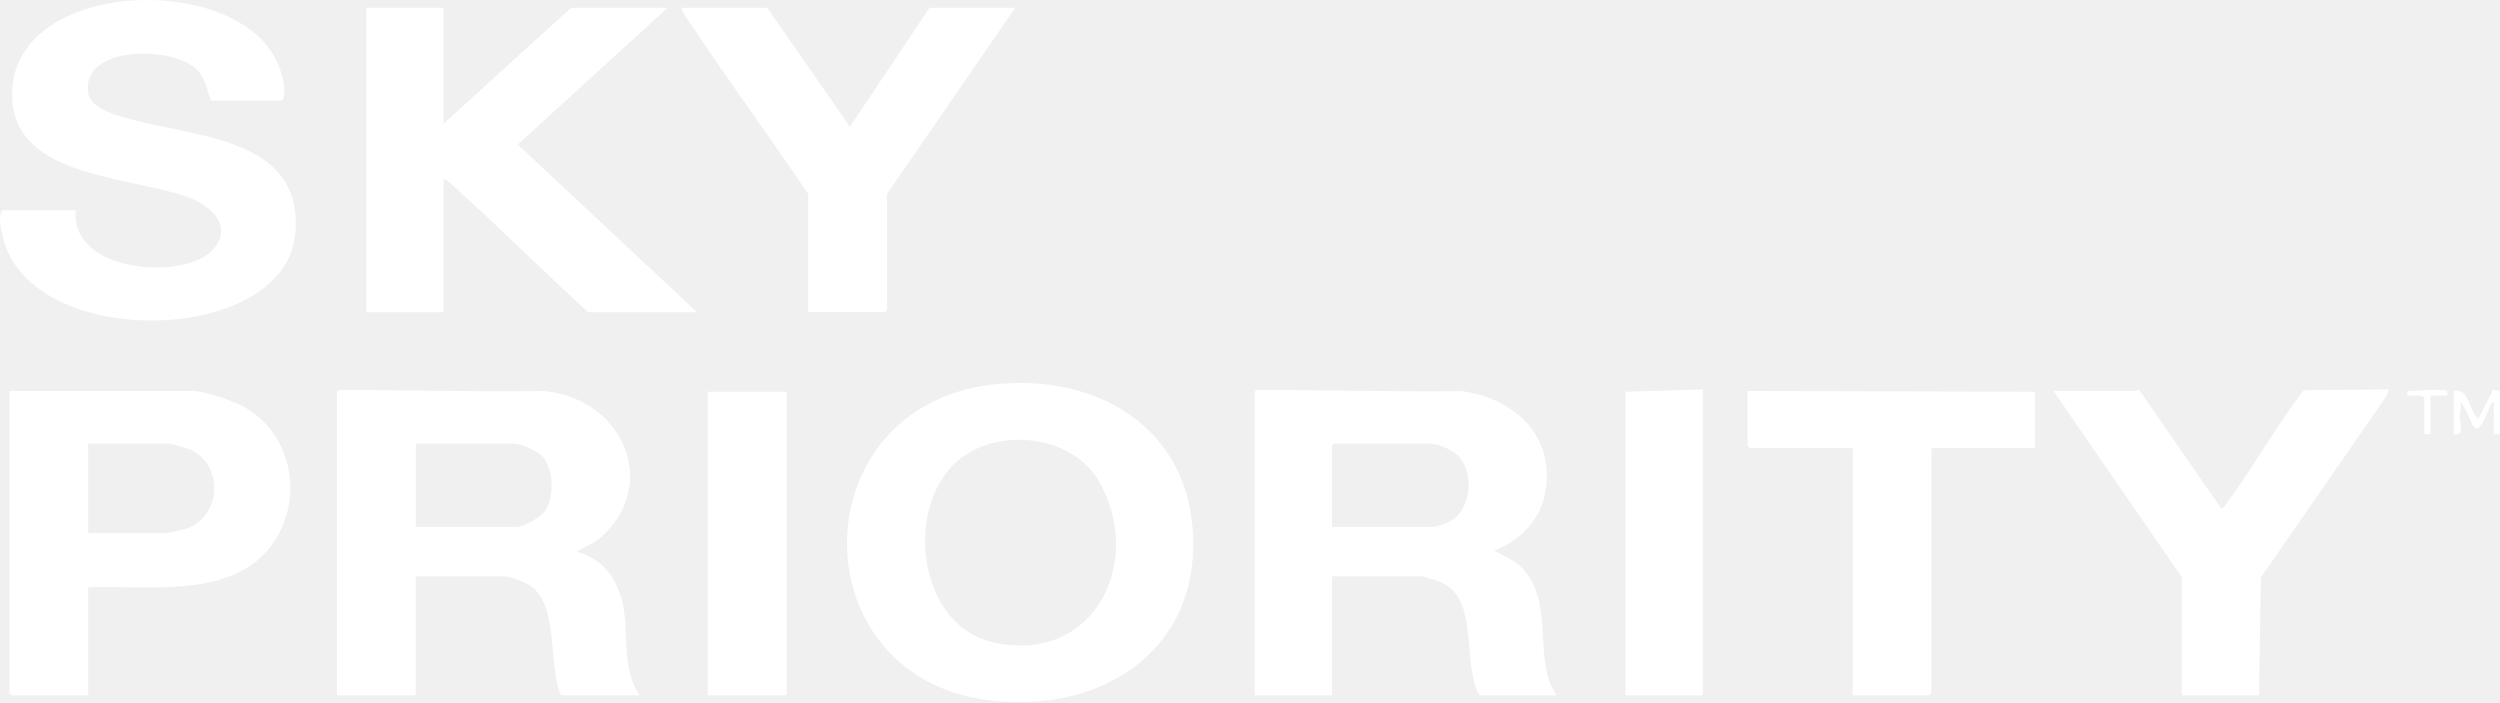
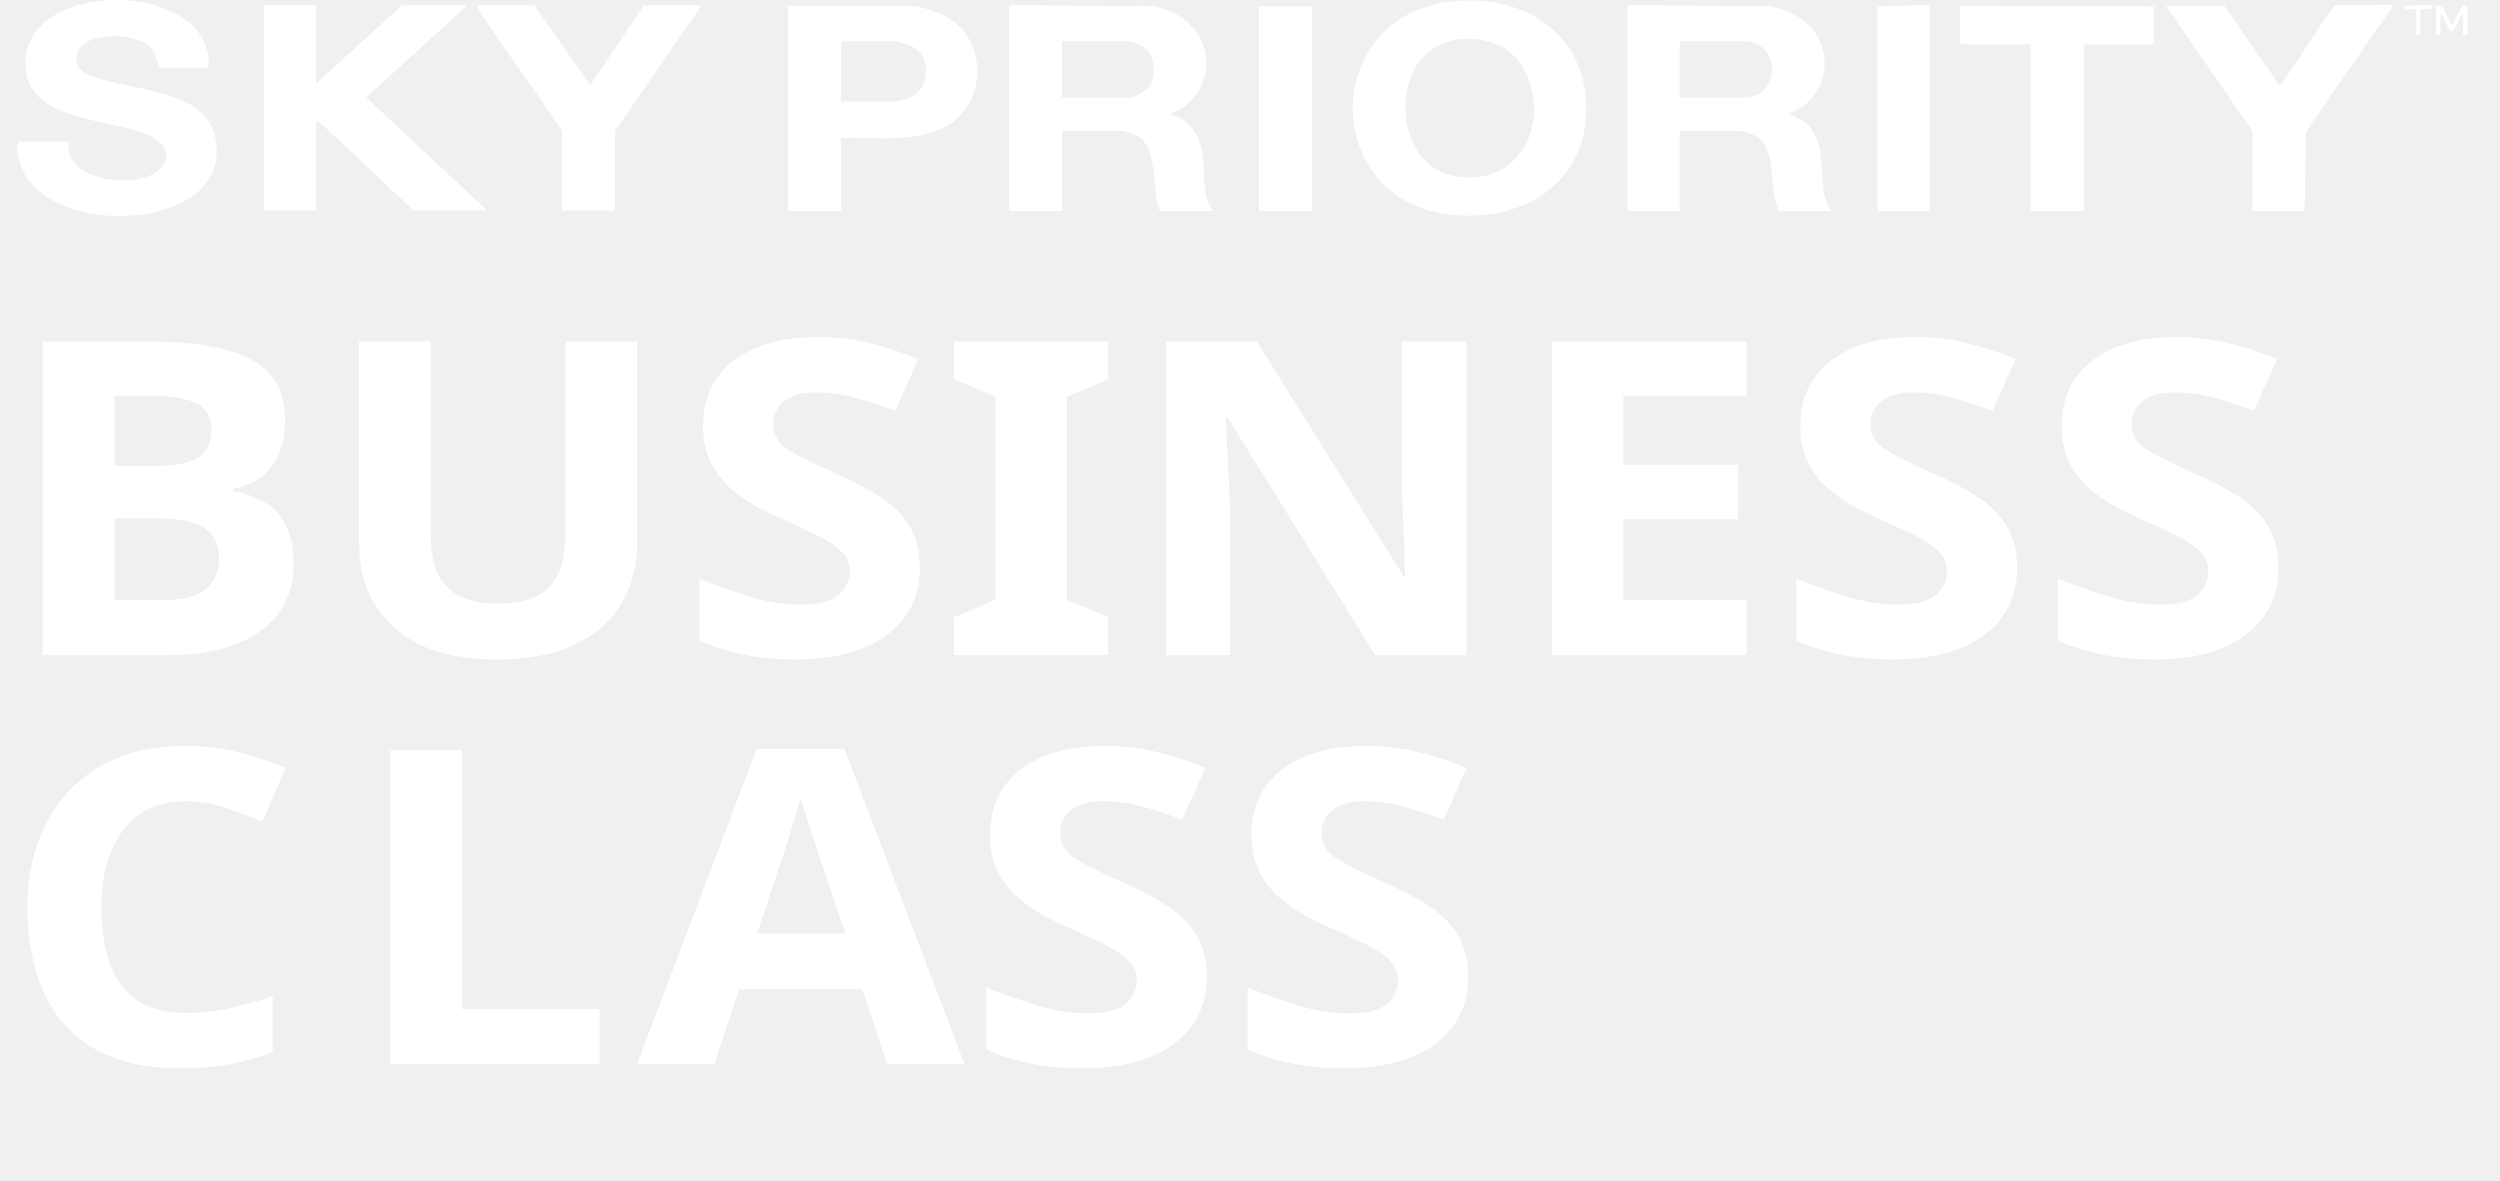
- <svg xmlns="http://www.w3.org/2000/svg" id="_Слой_2" data-name="Слой 2" viewBox="0 0 1331.45 373.97">
+ <svg xmlns="http://www.w3.org/2000/svg" id="_Слой_2" data-name="Слой 2" viewBox="0 0 1353.22 639.14">
  <defs>
    <style>
-       .cls-1 {
+       .cls-1, .cls-2 {
        fill: #fff;
+       }
+ 
+       .cls-2 {
+         font-family: Montserrat-Bold, Montserrat;
+         font-size: 237.76px;
+         font-weight: 700;
+       }
+ 
+       .cls-3 {
+         letter-spacing: 0em;
      }
    </style>
  </defs>
-   <g id="_Слой_1-2" data-name="Слой 1">
+   <g id="_Слой_2-2" data-name=" Слой 2">
    <g>
-       <path class="cls-1" d="M179.45,208.64c.62-.84.72-.89,1.68-.9,36.02-.11,72.12,1.08,108.16.5,42.76,3.49,63.55,51.37,28.68,79.67l-10.97,5.88c15.18,3.9,22.89,16.22,25.27,31.09s-.85,32.23,8.46,45.44h-41.97c-6.96-15.65-1.03-47.87-16.18-58.29-2.69-1.85-10.79-5.07-13.85-5.07h-47.31v63.36h-41.97v-161.69ZM221.42,280.64h53.9c3.4,0,12.15-4.94,14.4-7.82,5.8-7.42,5.41-23.21-1.2-30.06-2.55-2.64-11.39-6.55-14.84-6.55h-52.25v44.43Z" />
-       <path class="cls-1" d="M668.23,208.64c.62-.84.72-.89,1.68-.9,36.26-.11,72.61,1.01,108.89.58,25.23,3.59,46.6,20.57,44.93,48.03-1.09,18.01-11.71,30.36-27.96,37.03,6.53,3.35,12.58,5.54,17.13,11.67,12.97,17.45,5.63,40.41,12.68,58.9.91,2.39,2.53,4.03,3.09,6.37h-40.73c-9.79-16.99.63-52.26-21.59-60.69-2-.76-7.94-2.67-9.68-2.67h-47.31v63.36h-41.14v-161.69ZM709.37,280.64h53.9c1.34,0,7.14-2.06,8.68-2.84,12.3-6.21,13.68-28,3.27-36.27-2.87-2.28-10.1-5.33-13.6-5.33h-51.02l-1.23,1.23v43.2Z" />
-       <path class="cls-1" d="M533.12,204.35c52.54-4.16,99.4,23.95,102.24,79.95,3.25,64.36-51.64,96.68-110.6,88.38-100.55-14.16-98.49-159.88,8.36-168.33ZM507.24,248.01c-24.99,25.71-17.78,85.23,21.74,94.11,53.59,12.04,80.64-42.73,56.56-85.36-14.97-26.51-57.73-29.92-78.31-8.75Z" />
-       <path class="cls-1" d="M236.23,4.16v61.71L304.12,4.16h51.43l-79.8,72.82,95.44,89.28h-58.01c-22.58-20.72-44.4-42.37-67.05-62.96-2.1-1.9-5.34-4.99-7.41-6.58-.83-.63-1.04-1.59-2.47-1.23v70.77h-41.14V4.16h41.14Z" />
-       <path class="cls-1" d="M112.39,53.53c-2.32-5.87-2.83-11.97-7.91-16.78-13.28-12.57-61.79-12.45-57.46,13.03,1.54,9.07,19.46,12.97,27.08,14.88,34.5,8.63,87.93,10.67,83.13,60.03-5.84,59.97-142.16,62.36-155.79,1.11-.89-4.01-2.66-10.67-.13-13.86h39.09c-3.49,32.95,56.63,37.69,72.42,21.58,10.94-11.16,1.9-22.13-9.59-27.22-27.55-12.2-92.03-10.03-96.46-50.83C-.56-11.87,129.37-17.34,148.82,36.02c1.74,4.77,4.28,13.19,1.42,17.51h-37.85Z" />
-       <path class="cls-1" d="M46.97,312.73v57.6H6.24l-1.23-1.23v-160.87h97.51c6.91,0,21.91,5.36,28.12,8.91,25.42,14.58,31.18,48.96,14.58,72.46-21.07,29.82-66.61,21.99-98.24,23.13ZM46.97,283.93h41.55c1.4,0,8.96-1.85,10.74-2.43,18.73-6.08,19.94-33.95,2.34-41.92-1.95-.88-10.49-3.38-12.25-3.38h-42.38v47.73Z" />
-       <path class="cls-1" d="M408.62,4.16l44.01,63.36,42.39-63.36h45.67l-68.3,99.15v61.71l-1.23,1.23h-40.73v-62.95c-20.32-30.03-41.71-59.39-61.9-89.51-1.99-2.97-4.66-6.17-5.58-9.65h45.67Z" />
-       <path class="cls-1" d="M1137.67,208.22c.22,0,.77-.77,1.52-.68l43.74,63.23c1.43,0,3.81-3.94,4.7-5.17,13.64-18.8,25.07-39.33,39.26-57.78l45.3-.42-.76,2.93-67.33,97.24-1.02,62.75h-41.14v-62.95l-68.3-99.15c14.66.08,29.35-.11,44.02,0Z" />
-       <polygon class="cls-1" points="1083.77 238.67 1028.64 238.67 1028.64 369.09 1027.41 370.33 986.68 370.33 986.68 238.67 931.96 238.67 930.72 237.44 930.72 208.22 1083.77 208.64 1083.77 238.67" />
-       <rect class="cls-1" x="376.94" y="208.64" width="41.97" height="161.69" />
-       <polygon class="cls-1" points="906.86 207.4 906.86 370.33 865.72 370.33 865.72 208.64 906.86 207.4" />
-       <path class="cls-1" d="M1331.45,208.22v23.04h-3.29v-17.28c-1.28.2-1.56,1.53-2.04,2.48-.98,1.92-5.52,16.08-8.89,10.48-2.41-4.02-3.64-9.73-7.16-12.96,1.22,2.94-.09,5.25-.08,7.82.02,3.59,2.85,10.69-3.22,9.46v-23.04c8.48-1.86,7.83,10.73,13.16,14.81l7.91-15.5,3.62.69Z" />
-       <path class="cls-1" d="M1291.13,211.93c-.65-2.12-7.06-.97-9.06-1.24v-2.46c2.97.09,20.26-1.38,21.39.02v2.44s-9.04,0-9.04,0v20.57h-3.29v-19.34Z" />
+       <g>
+         <path class="cls-1" d="M171.16,2.85v42.28S217.68,2.85,217.68,2.85h35.24s-54.68,49.9-54.68,49.9l65.4,61.18h-39.75c-15.47-14.2-30.42-29.03-45.94-43.14-1.44-1.3-3.66-3.42-5.08-4.51-.57-.43-.71-1.09-1.69-.84v48.49s-28.19,0-28.19,0V2.85s28.19,0,28.19,0h-.01Z" />
+         <path class="cls-1" d="M86.3,36.68c-1.59-4.02-1.94-8.2-5.42-11.5-9.1-8.61-42.34-8.53-39.37,8.93,1.06,6.21,13.33,8.89,18.56,10.2,23.64,5.91,60.25,7.31,56.96,41.13-4,41.09-97.41,42.73-106.75.76-.61-2.75-1.82-7.31-.09-9.5h26.78c-2.39,22.58,38.8,25.83,49.62,14.79,7.5-7.65,1.3-15.16-6.57-18.65-18.88-8.36-63.06-6.87-66.1-34.83C8.91-8.13,97.94-11.88,111.26,24.68c1.19,3.27,2.93,9.04.97,12h-25.94Z" />
+         <path class="cls-1" d="M289.28,2.85l30.16,43.41,29.05-43.41h31.29s-46.8,67.94-46.8,67.94v42.28s-.84.84-.84.84h-27.91v-43.13c-13.92-20.58-28.58-40.69-42.41-61.33-1.36-2.04-3.19-4.23-3.82-6.61h31.29Z" />
+       </g>
+       <g>
+         <path class="cls-1" d="M546.09,3.45c.42-.58.49-.61,1.15-.62,24.68-.08,49.42.74,74.11.34,29.3,2.39,43.55,35.2,19.65,54.59l-7.52,4.03c10.4,2.67,15.68,11.11,17.32,21.3,1.63,10.19-.58,22.08,5.8,31.14h-28.76c-4.77-10.72-.71-32.8-11.09-39.94-1.84-1.27-7.39-3.47-9.49-3.47h-32.42s0,43.41,0,43.41h-28.76V3.45s0,0,0,0ZM574.85,52.79h36.93c2.33,0,8.33-3.38,9.87-5.36,3.97-5.08,3.71-15.9-.82-20.6-1.75-1.81-7.8-4.49-10.17-4.49h-35.8s0,30.44,0,30.44h0Z" />
+         <path class="cls-1" d="M881.01,3.46c.42-.58.49-.61,1.15-.62,24.85-.08,49.75.69,74.61.4,17.29,2.46,31.93,14.09,30.79,32.91-.75,12.34-8.02,20.8-19.16,25.37,4.47,2.3,8.62,3.8,11.74,8,8.89,11.96,3.86,27.69,8.69,40.36.62,1.64,1.73,2.76,2.12,4.36h-27.91c-6.71-11.64.43-35.81-14.79-41.59-1.37-.52-5.44-1.83-6.63-1.83h-32.42s0,43.41,0,43.41h-28.19V3.45s0,0,0,0ZM909.19,52.79h36.93c.92,0,4.89-1.41,5.95-1.95,8.43-4.26,9.37-19.19,2.24-24.85-1.97-1.56-6.92-3.65-9.32-3.65h-34.96s-.84.84-.84.84v29.6s0,0,0,0Z" />
+         <path class="cls-1" d="M788.43.52c36-2.85,68.11,16.41,70.06,54.78,2.23,44.1-35.38,66.25-75.78,60.56-68.9-9.7-67.49-109.55,5.73-115.34h0ZM770.69,30.43c-17.12,17.62-12.18,58.4,14.9,64.49,36.72,8.25,55.26-29.28,38.76-58.49-10.26-18.16-39.56-20.5-53.66-6h0Z" />
+         <path class="cls-1" d="M455.31,74.78v39.47s-27.91,0-27.91,0l-.84-.84V3.17s66.81,0,66.81,0c4.73,0,15.01,3.67,19.27,6.11,17.42,9.99,21.36,33.55,9.99,49.65-14.44,20.43-45.64,15.07-67.31,15.85h0ZM455.31,55.04h28.47c.96,0,6.14-1.27,7.36-1.67,12.83-4.17,13.66-23.26,1.6-28.72-1.34-.6-7.19-2.32-8.39-2.32h-29.04s0,32.71,0,32.71Z" />
+         <path class="cls-1" d="M1202.67,3.17c.15,0,.53-.53,1.04-.47l29.97,43.33c.98,0,2.61-2.7,3.22-3.54,9.35-12.88,17.18-26.95,26.9-39.59l31.04-.29-.52,2.01-46.14,66.63-.7,43h-28.19v-43.13s-46.8-67.94-46.8-67.94c10.05.05,20.11-.08,30.16,0h0Z" />
+         <polygon class="cls-1" points="1165.74 24.03 1127.96 24.03 1127.96 113.4 1127.12 114.25 1099.21 114.25 1099.21 24.03 1061.72 24.03 1060.87 23.19 1060.87 3.17 1165.74 3.46 1165.74 24.03" />
+         <rect class="cls-1" x="681.41" y="3.45" width="28.76" height="110.79" />
+         <polygon class="cls-1" points="1044.52 2.61 1044.52 114.25 1016.33 114.25 1016.33 3.46 1044.52 2.61" />
+         <path class="cls-1" d="M1335.45,3.17v15.79s-2.25,0-2.25,0V7.11c-.88.14-1.07,1.05-1.4,1.7-.67,1.32-3.78,11.02-6.09,7.18-1.65-2.75-2.49-6.67-4.91-8.88.84,2.01-.06,3.6-.05,5.36.01,2.46,1.95,7.32-2.21,6.48V3.17c5.81-1.27,5.37,7.35,9.02,10.15l5.42-10.62,2.48.47h0Z" />
+         <path class="cls-1" d="M1307.82,5.71c-.45-1.45-4.84-.66-6.21-.85v-1.69c2.04.06,13.88-.95,14.66.01v1.67s-6.19,0-6.19,0v14.09s-2.25,0-2.25,0V5.7s0,0,0,0Z" />
+       </g>
    </g>
+     <text class="cls-2" transform="translate(0 354.58) scale(1.08 1)">
+       <tspan x="0" y="0">BUSINESS</tspan>
+       <tspan x="0" y="221.31">C</tspan>
+       <tspan class="cls-3" x="174.28" y="221.31">L</tspan>
+       <tspan x="319.31" y="221.31">ASS</tspan>
+     </text>
  </g>
</svg>
